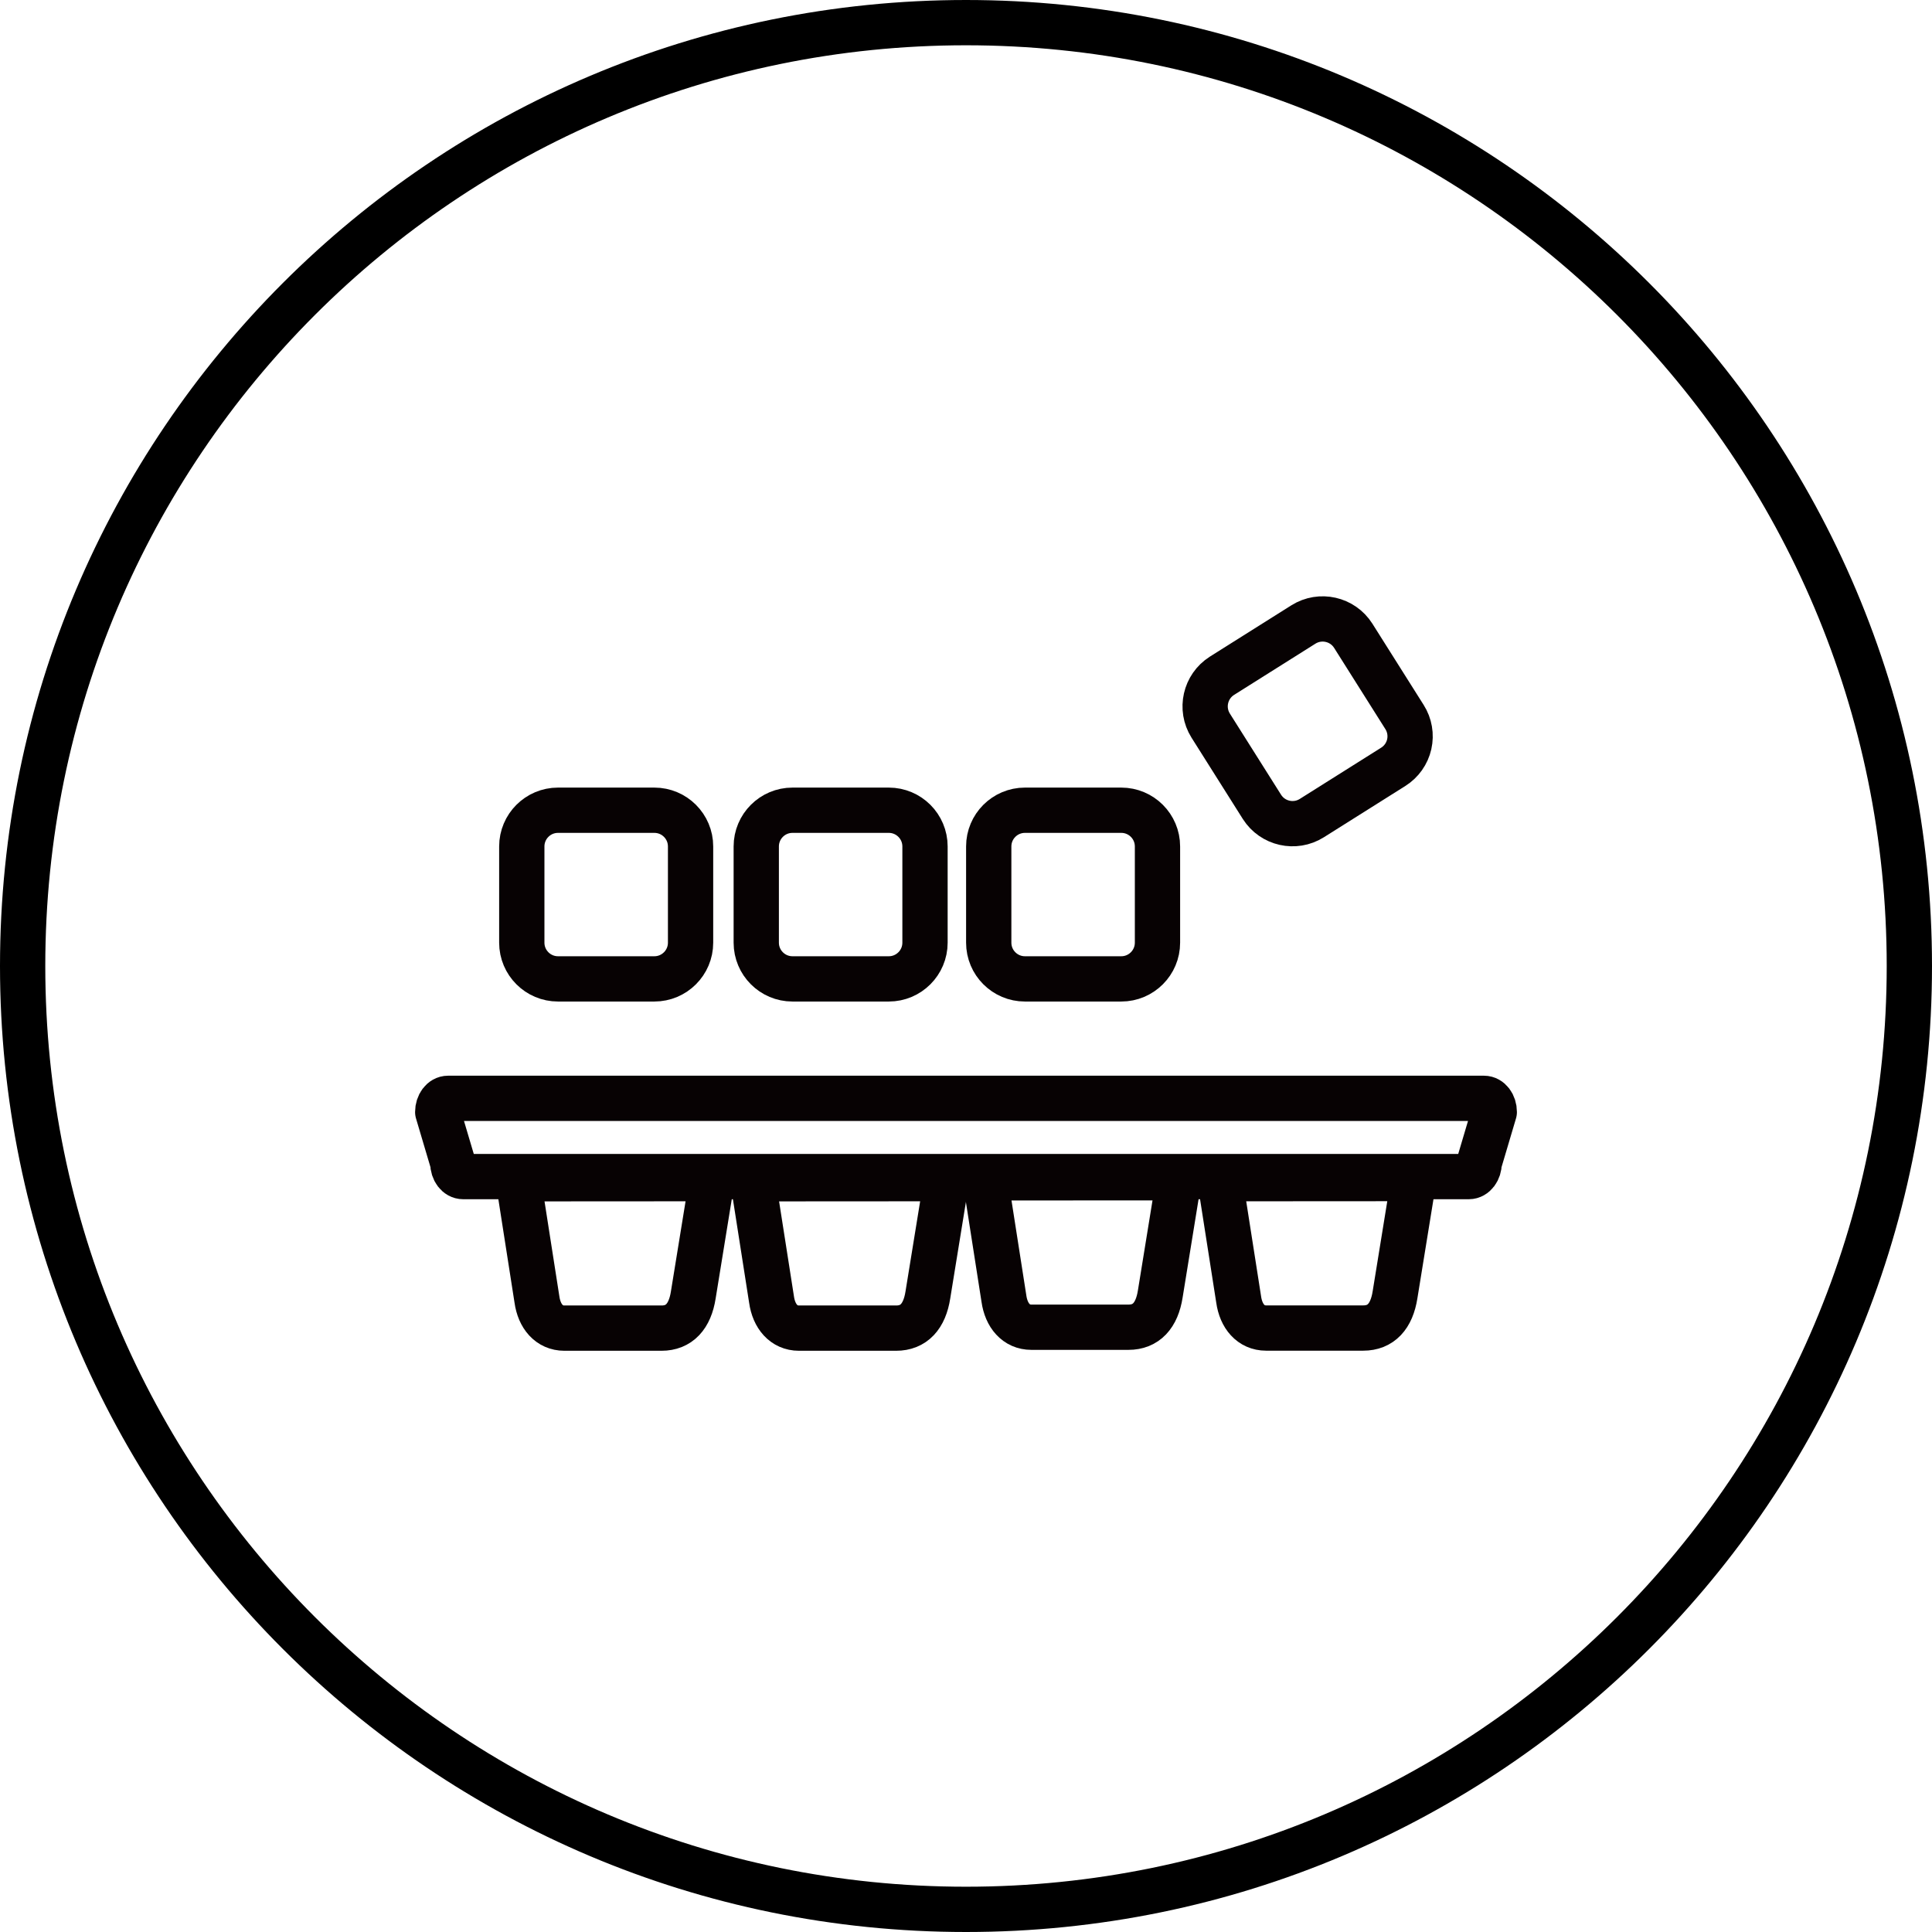
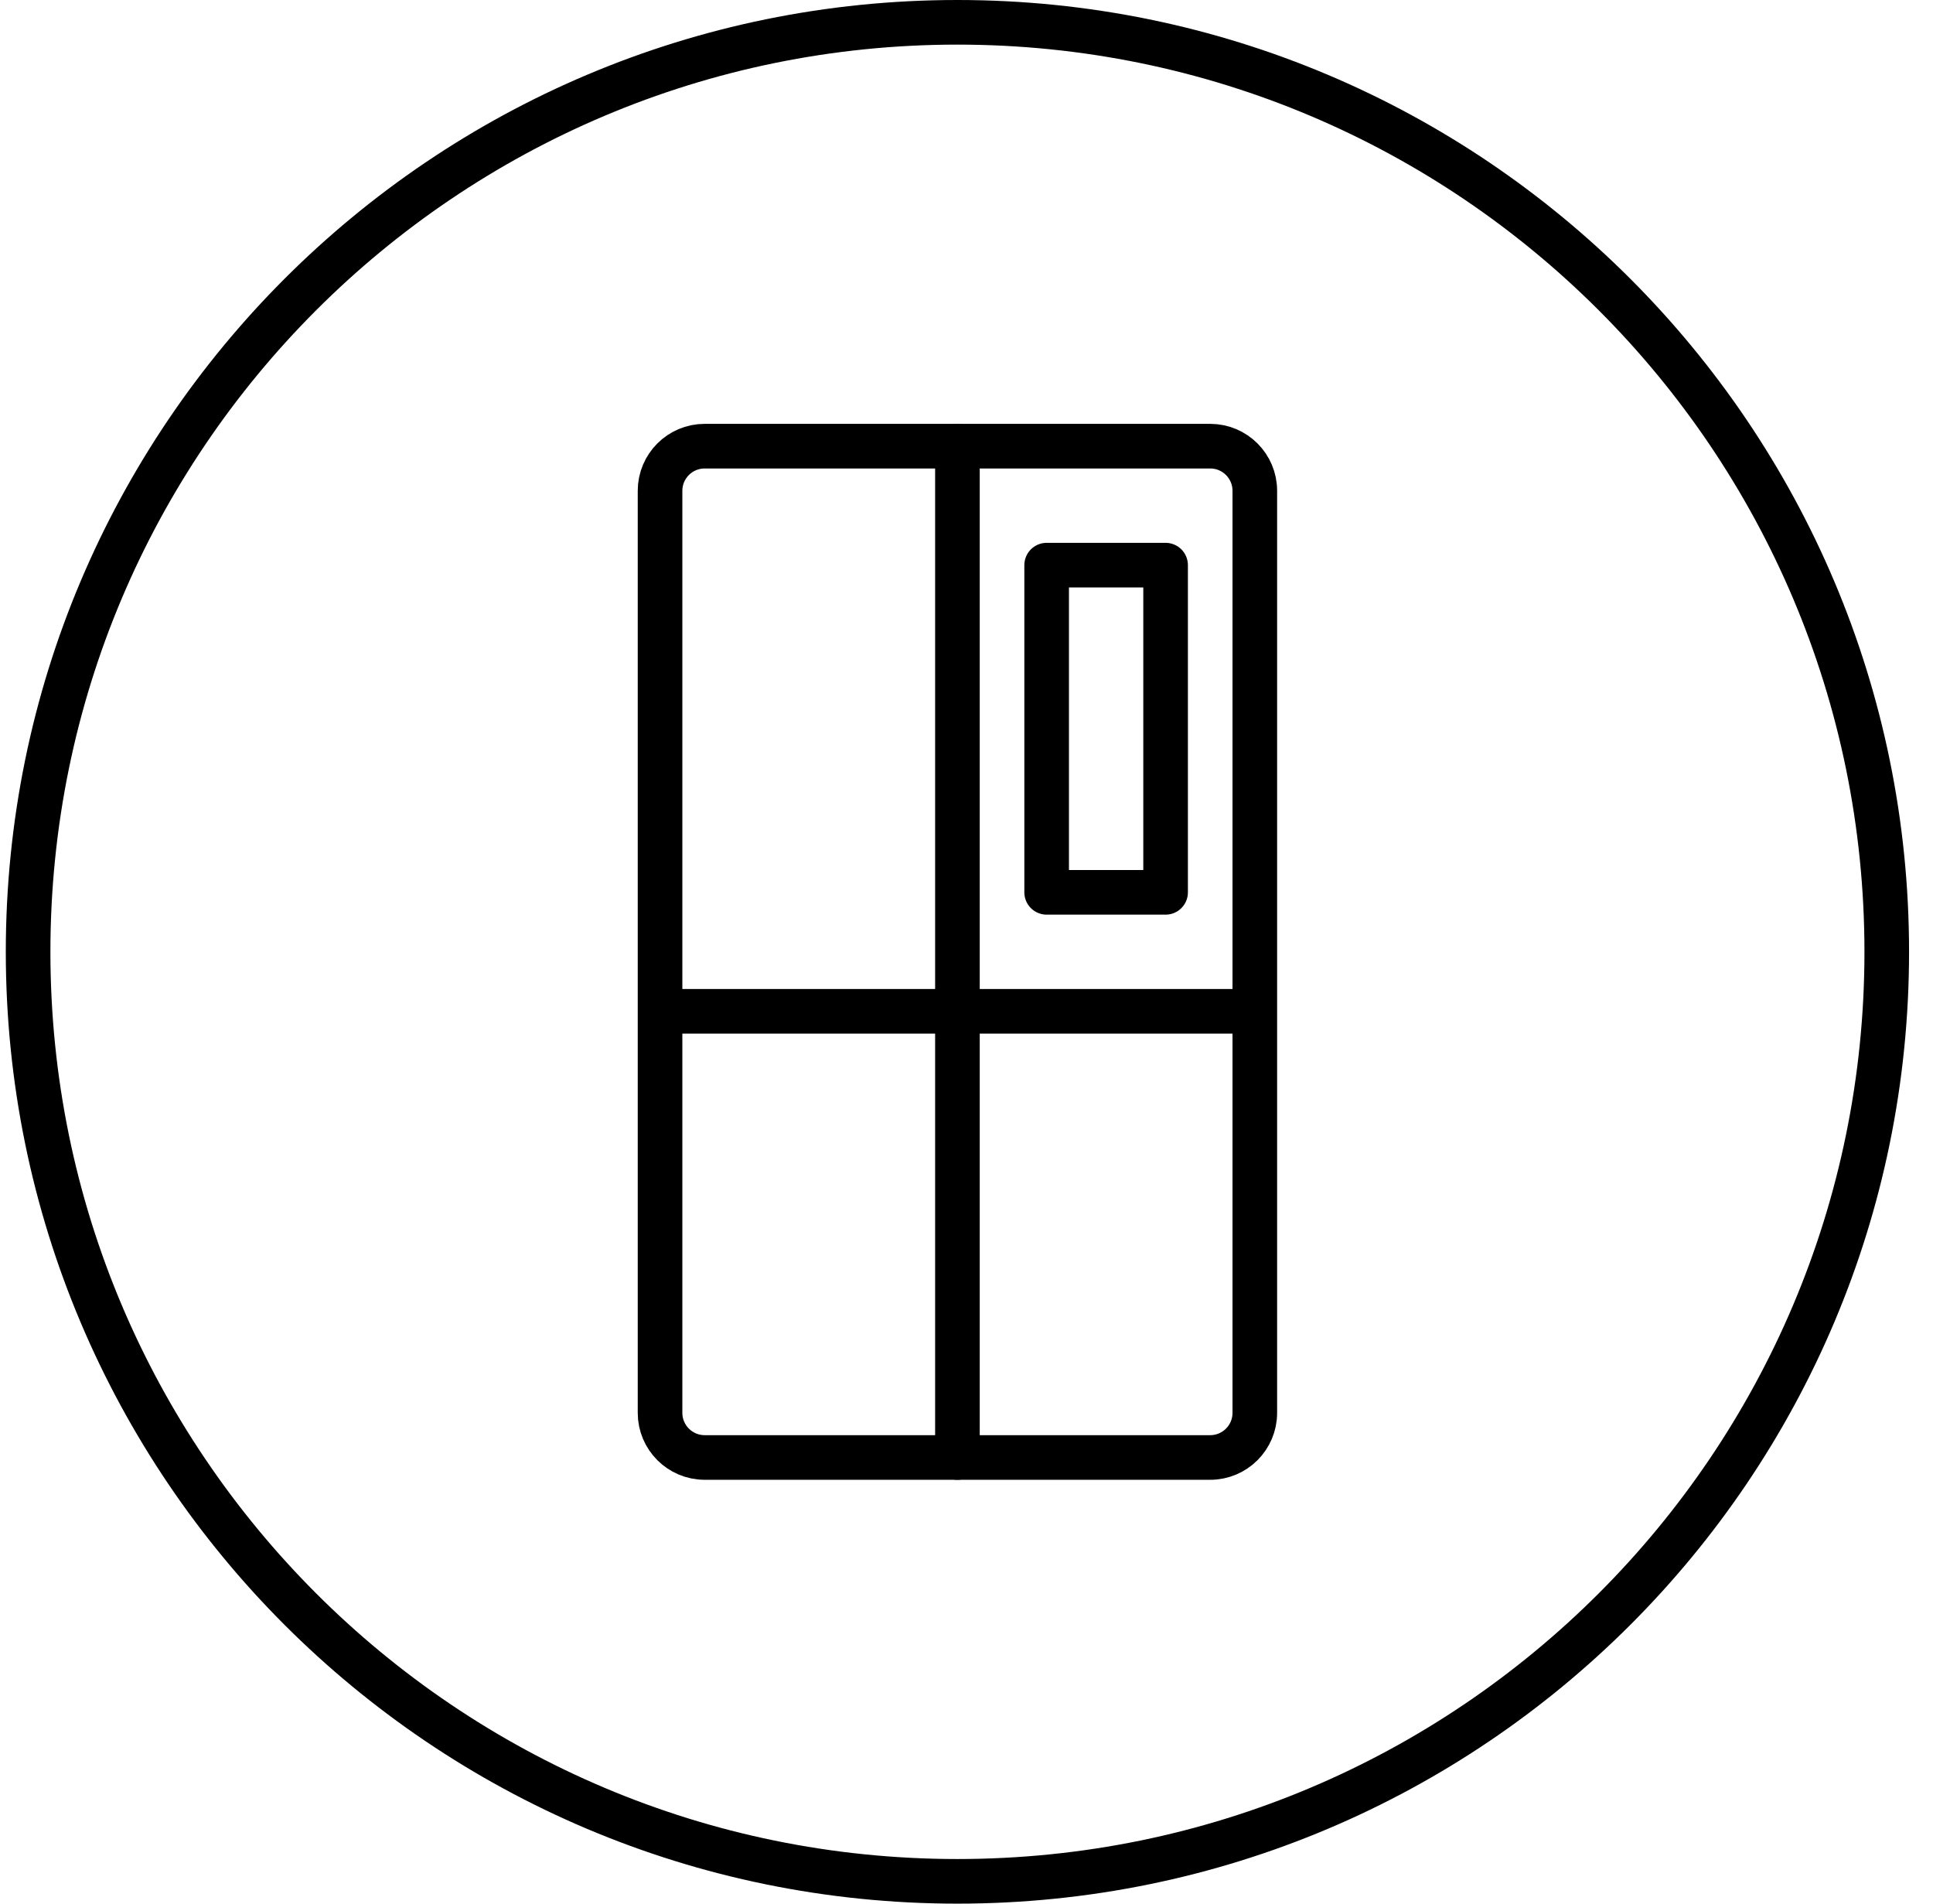
- <svg xmlns="http://www.w3.org/2000/svg" id="img_kitchen_64" width="64" height="64" viewBox="0 0 64 64">
-   <defs>
-     <style>
-             .cls-2,.cls-3{fill:none}.cls-3{stroke-width:1.5px;stroke:#070203;stroke-linecap:round;stroke-linejoin:round}
-         </style>
-   </defs>
-   <g id="ice_tray" transform="translate(692.08 -903.934)">
-     <g id="circle_128" fill="none" stroke="#000" stroke-miterlimit="10" stroke-width="1.5px" transform="translate(-692.08 903.934)">
-       <rect width="64" height="64" stroke="none" rx="32" />
-       <rect width="62.5" height="62.5" x=".75" y=".75" class="cls-2" rx="31.25" />
-     </g>
-     <g id="ice_tray-2" transform="translate(-677.58 924.434)">
-       <path id="Rectangle-61" d="M0 0H40V40H0z" class="cls-2" transform="translate(-2.5 -8.501)" />
-       <g id="Group_150" transform="translate(2.785)">
-         <path id="Rectangle-74" d="M-660.456 953.07a1.2 1.2 0 0 1 1.2-1.2h3.191a1.2 1.2 0 0 1 1.2 1.2v3.187a1.2 1.2 0 0 1-1.2 1.2h-3.191a1.2 1.2 0 0 1-1.2-1.2z" class="cls-3" transform="translate(660.456 -945.53)" />
-         <path id="Rectangle-74-2" d="M-644.921 953.07a1.2 1.2 0 0 1 1.2-1.2h3.19a1.2 1.2 0 0 1 1.2 1.2v3.187a1.2 1.2 0 0 1-1.2 1.2h-3.19a1.2 1.2 0 0 1-1.2-1.2z" class="cls-3" transform="translate(652.688 -945.53)" />
-         <path id="Rectangle-74-3" d="M-629.521 953.07a1.2 1.2 0 0 1 1.2-1.2h3.19a1.2 1.2 0 0 1 1.2 1.2v3.187a1.2 1.2 0 0 1-1.2 1.2h-3.19a1.2 1.2 0 0 1-1.2-1.2z" class="cls-3" transform="translate(644.989 -945.53)" />
-         <path id="Rectangle-74-4" d="M-615 942.721a1.2 1.2 0 0 1 .372-1.649l2.7-1.7a1.2 1.2 0 0 1 1.65.372l1.7 2.694a1.194 1.194 0 0 1-.372 1.648l-2.7 1.7a1.2 1.2 0 0 1-1.651-.372z" class="cls-3" transform="translate(637.82 -939.185)" />
-       </g>
-       <path id="Rectangle-84" d="M-665.184 973.545c-.189 0-.342-.2-.342-.454l-.5-1.685c0-.25.153-.453.342-.453h34.316c.189 0 .342.2.342.453l-.5 1.685c0 .25-.153.454-.342.454z" class="cls-3" transform="translate(666.026 -955.069)" />
-       <g id="Group_151" transform="translate(2.664 18.518)">
-         <path id="Path_63" d="M-660.7 976.283l.625 4c.078.558.407.948.908.948h3.219c.581 0 .94-.381 1.052-1.1l.626-3.852z" class="cls-3" transform="translate(660.698 -976.253)" />
-         <path id="Path_64" d="M-645.163 976.283l.626 4c.078.558.407.948.908.948h3.219c.582 0 .94-.381 1.052-1.1l.626-3.852z" class="cls-3" transform="translate(652.931 -976.253)" />
-         <path id="Path_65" d="M-629.763 976.222l.625 4c.079.558.407.948.908.948h3.219c.581 0 .939-.381 1.052-1.1l.625-3.852z" class="cls-3" transform="translate(645.23 -976.222)" />
-         <path id="Path_66" d="M-614.215 976.277l.626 4c.078.558.406.948.908.948h3.219c.582 0 .94-.381 1.053-1.1l.625-3.852z" class="cls-3" transform="translate(637.457 -976.25)" />
+ <svg xmlns="http://www.w3.org/2000/svg" width="65" height="64" viewBox="0 0 65 64">
+   <g fill="none" fill-rule="evenodd">
+     <g stroke="#000" stroke-width="1.5">
+       <g>
+         <g>
+           <g>
+             <g transform="translate(-128 -1224) translate(128 414) translate(0 809) translate(.195 1)">
+               <rect width="62.5" height="62.5" x=".75" y=".75" rx="31.25" />
+             </g>
+             <g>
+               <g>
+                 <path stroke-linecap="round" stroke-linejoin="round" d="M1.5 0h17c.828 0 1.5.672 1.5 1.5v31c0 .828-.672 1.5-1.5 1.5h-17C.672 34 0 33.328 0 32.5v-31C0 .672.672 0 1.5 0z" transform="translate(-128 -1224) translate(128 414) translate(0 809) translate(.195 1) translate(12 12) translate(10 3)" />
+                 <path stroke-linecap="round" stroke-linejoin="round" d="M13 4L17 4 17 15 13 15z" transform="translate(-128 -1224) translate(128 414) translate(0 809) translate(.195 1) translate(12 12) translate(10 3)" />
+                 <path stroke-linecap="round" d="M10 34L10 0" transform="translate(-128 -1224) translate(128 414) translate(0 809) translate(.195 1) translate(12 12) translate(10 3)" />
+                 <path d="M0 19L20 19" transform="translate(-128 -1224) translate(128 414) translate(0 809) translate(.195 1) translate(12 12) translate(10 3)" />
+               </g>
+             </g>
+           </g>
+         </g>
      </g>
    </g>
  </g>
</svg>
